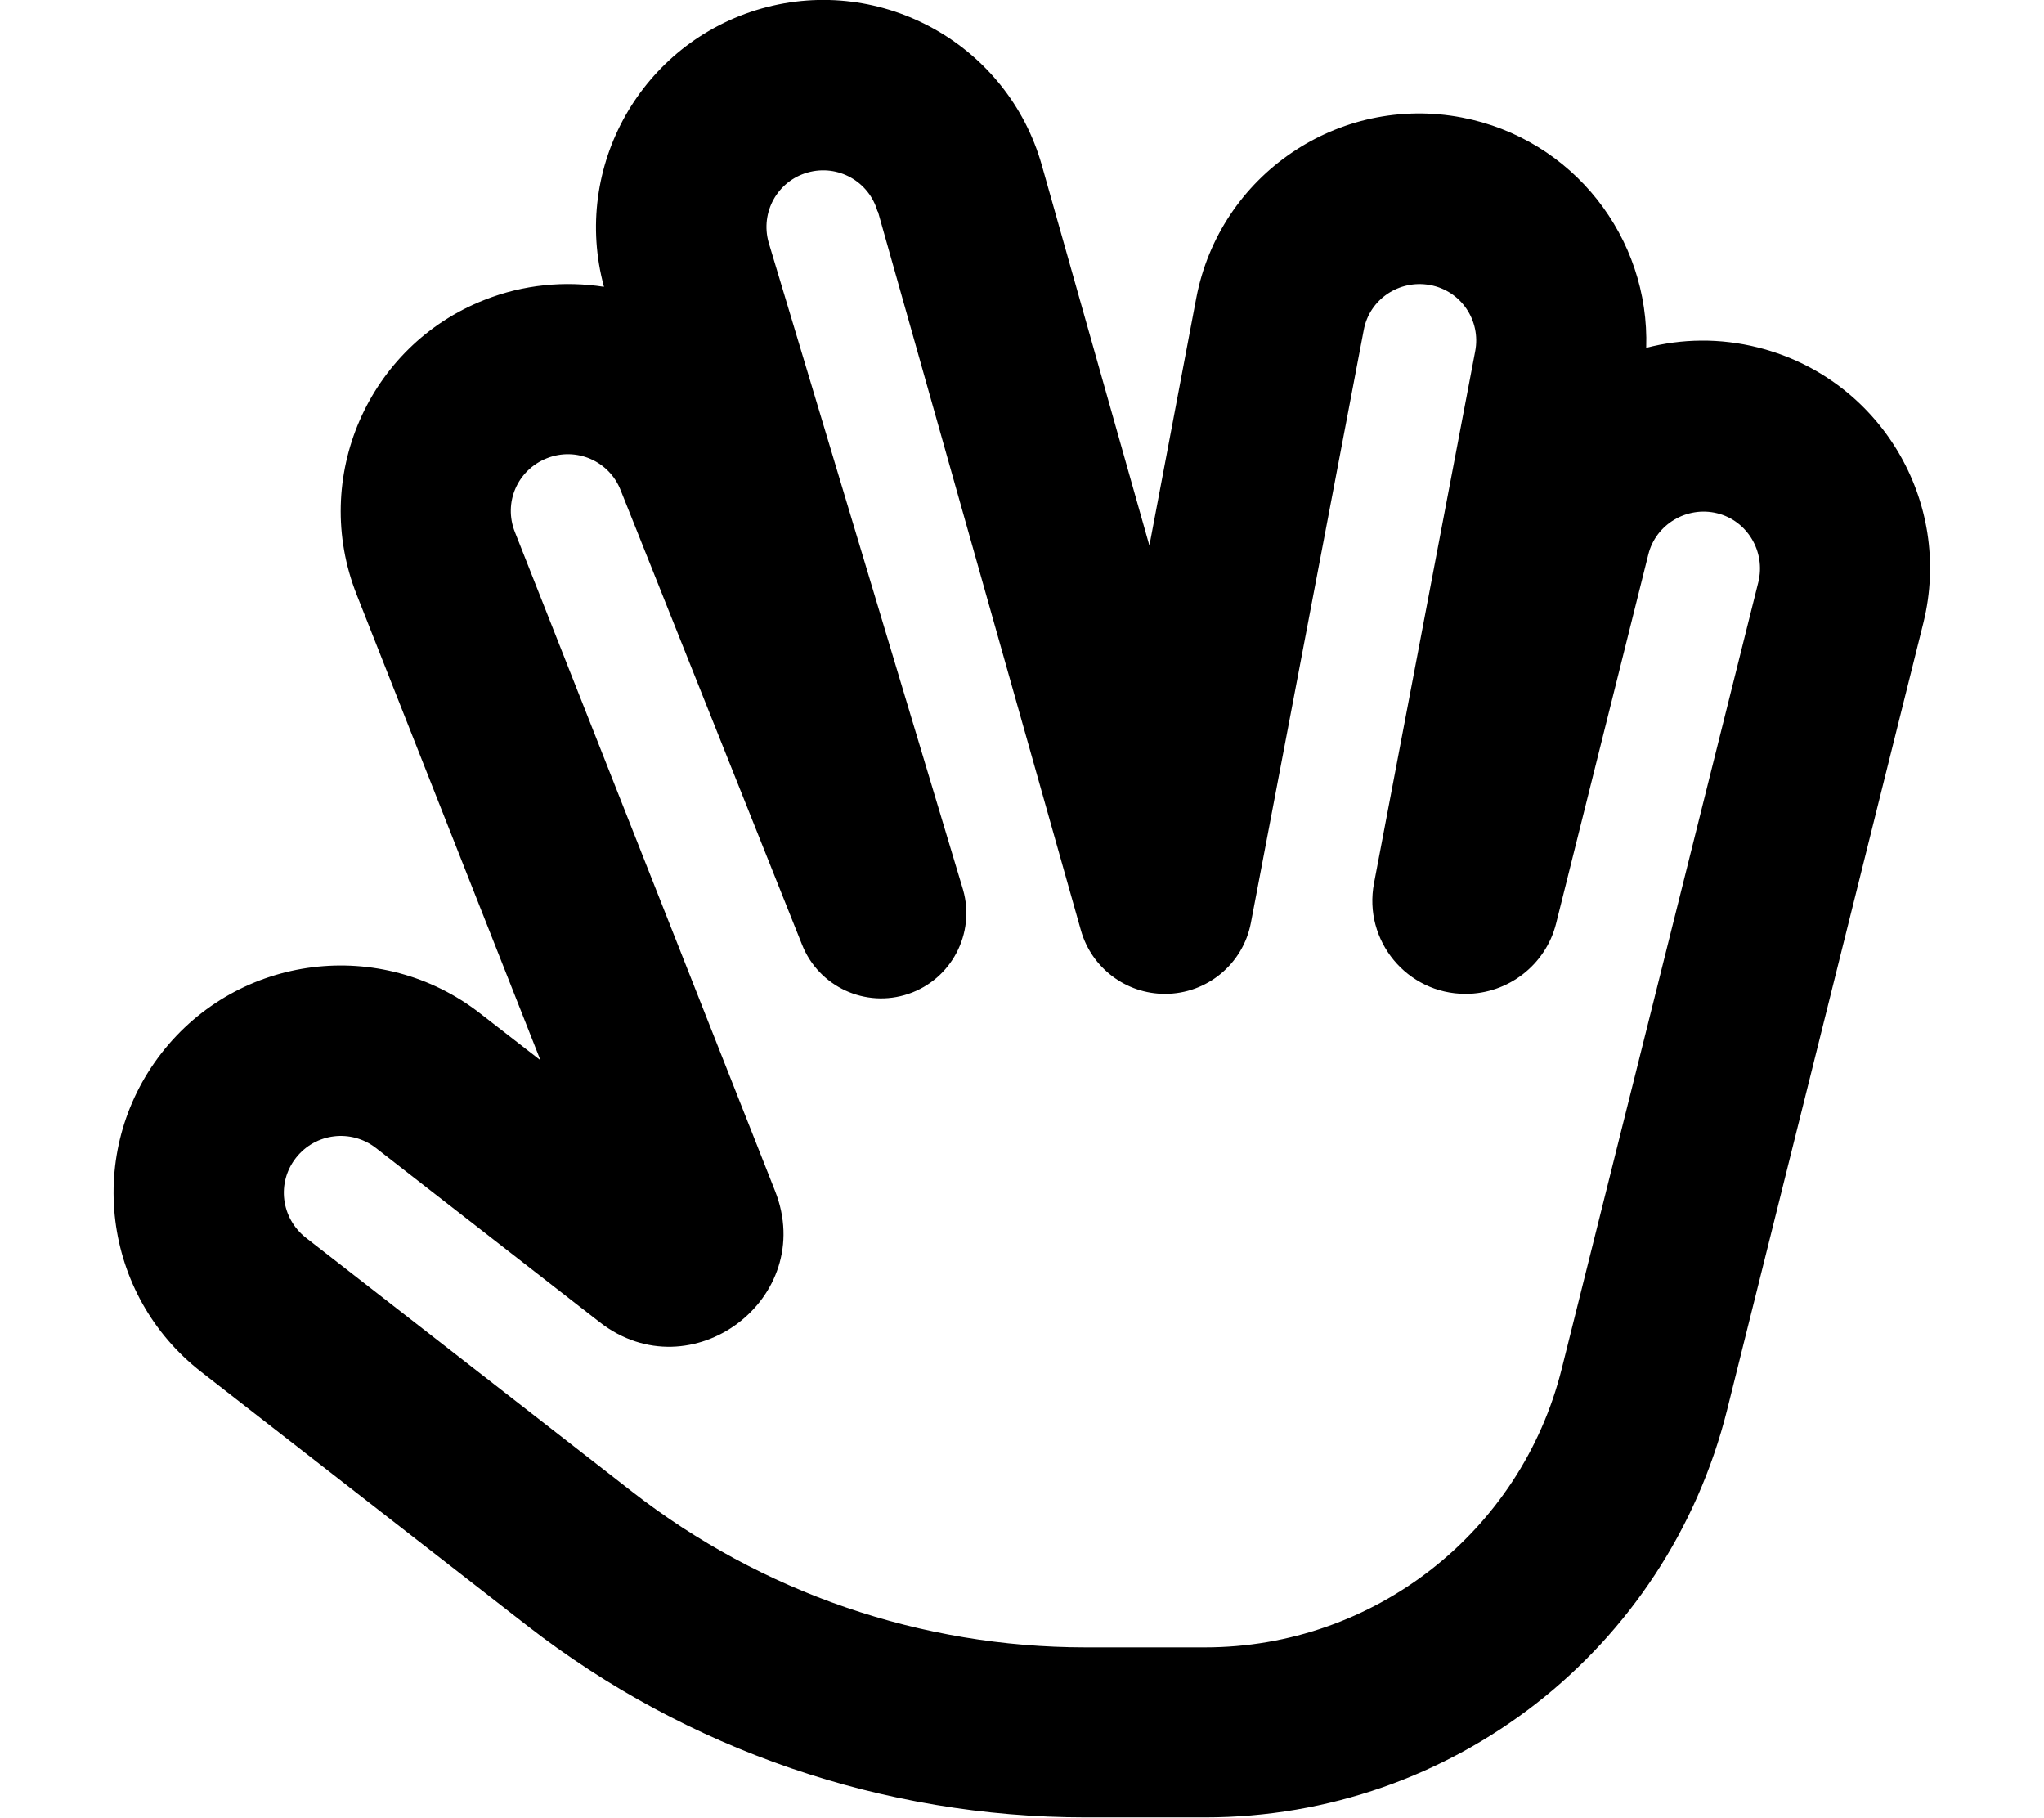
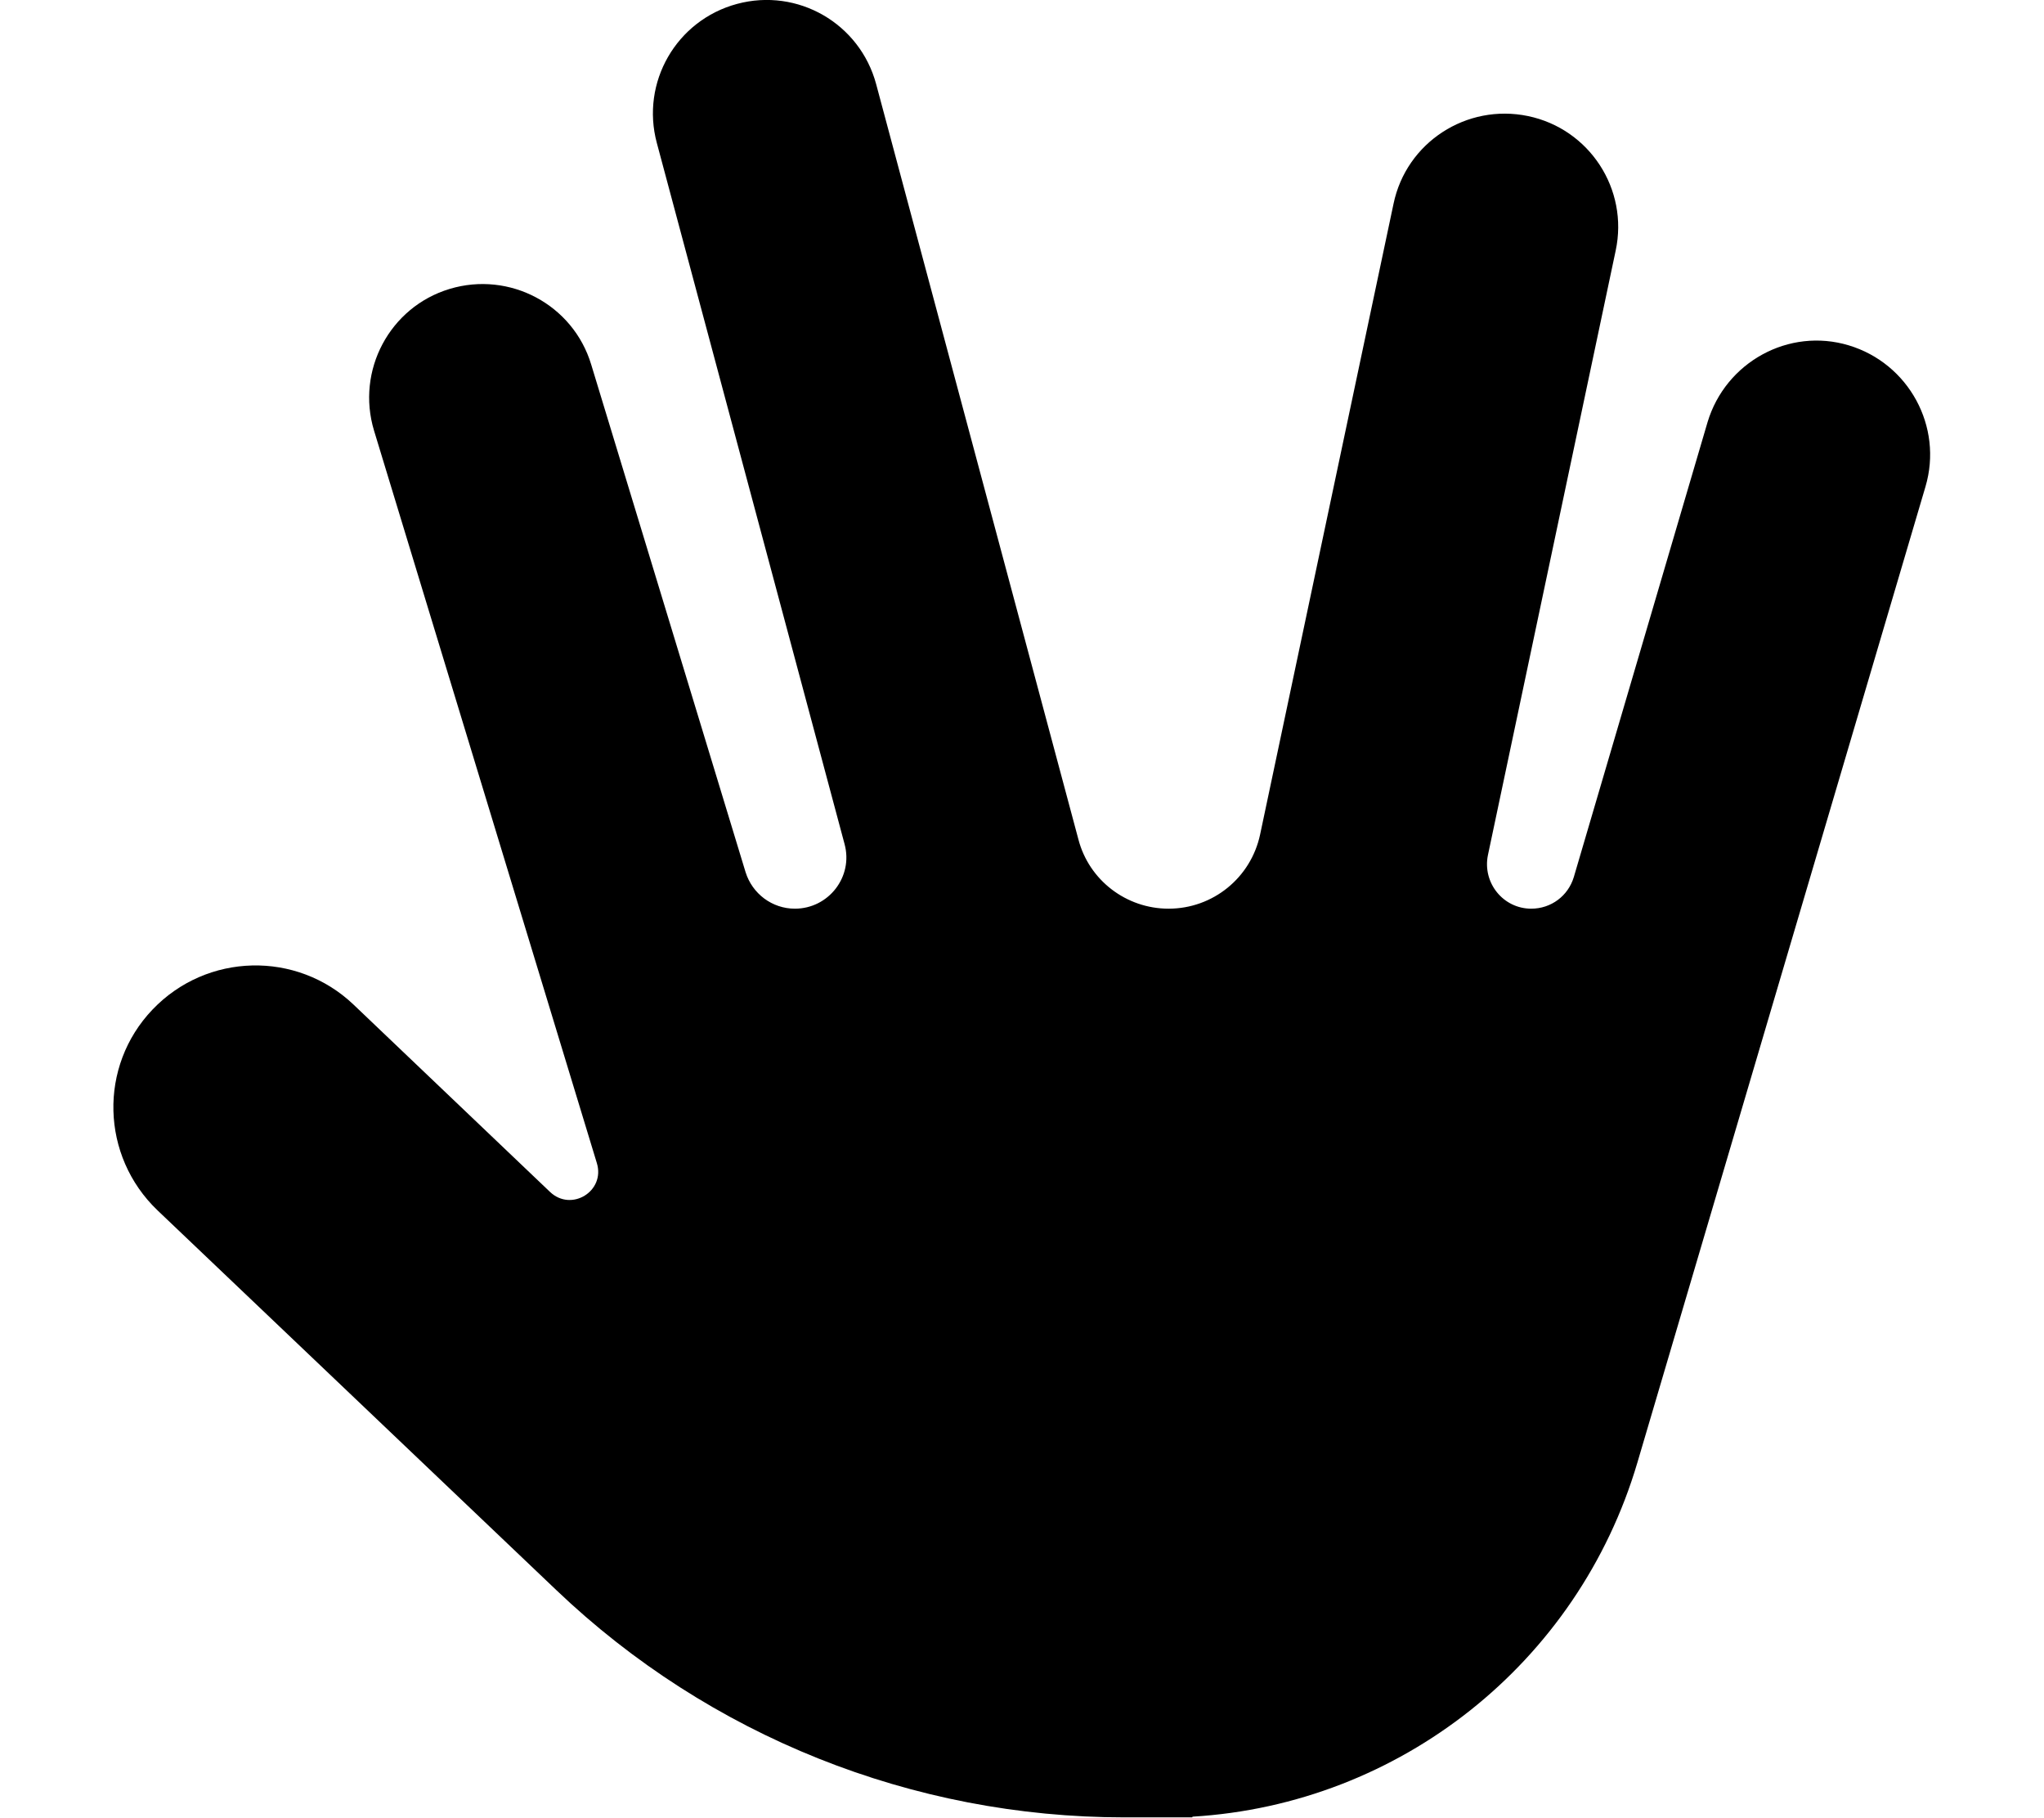
<svg xmlns="http://www.w3.org/2000/svg" viewBox="0 0 576 512">
-   <path d="M170.2 80.8C161 47 180.8 12 214.6 2.4c34-9.6 69.4 10.2 79 44.2l30.3 107.1L337.1 84c6.6-34.7 40.1-57.5 74.8-50.9c31.4 6 53 33.9 52 64.9c10-2.6 20.8-2.8 31.5-.1c34.3 8.6 55.1 43.3 46.6 77.6L486.7 397.2C469.8 464.7 409.2 512 339.6 512l-33.7 0c-56.9 0-112.2-19-157.2-53.9l-92-71.6c-27.9-21.7-32.9-61.9-11.2-89.8s61.9-32.9 89.8-11.2l17 13.2L100.5 167.5c-13-32.9 3.2-70.1 36-83c11.1-4.4 22.7-5.4 33.7-3.7zm77.1-21.2c-2.4-8.5-11.2-13.4-19.7-11s-13.4 11.2-11 19.7l54.8 182.4c3.5 12.3-3.3 25.2-15.4 29.3s-25.3-2-30-13.9L174.9 138.1c-3.2-8.2-12.5-12.3-20.8-9s-12.3 12.5-9 20.8l73.3 185.6c12 30.3-23.7 57-49.4 37l-63.1-49.1c-7-5.4-17-4.2-22.5 2.8s-4.2 17 2.8 22.5l92 71.6c36.5 28.4 81.4 43.8 127.7 43.8l33.7 0c47.5 0 89-32.4 100.5-78.5l55.4-221.6c2.1-8.6-3.1-17.3-11.6-19.4s-17.3 3.1-19.4 11.6l-26 104C435.6 271.8 425 280 413 280c-16.5 0-28.9-15-25.8-31.2L415.7 99c1.7-8.7-4-17.1-12.7-18.7s-17.1 4-18.7 12.7L352.5 260c-2.2 11.6-12.4 20-24.2 20c-11 0-20.7-7.3-23.7-17.9L247.4 59.6z" />
+   <path d="M246.9 23.7C242.3 6.6 224.8-3.5 207.7 1.1s-27.2 22.1-22.6 39.2L238 237.8c2.5 9.2-4.5 18.2-14 18.2c-6.4 0-12-4.2-13.9-10.3L166.6 102.7c-5.1-16.9-23-26.4-39.9-21.3s-26.4 23-21.3 39.9l62.8 206.4c2.4 7.9-7.2 13.8-13.2 8.1L99.6 283c-16-15.2-41.3-14.6-56.6 1.4s-14.6 41.3 1.4 56.6L156.8 448c43.1 41.1 100.4 64 160 64l10.9 0 8.2 0c.1 0 .1-.1 .1-.1s.1-.1 .1-.1c58.3-3.5 108.6-43.2 125.3-99.7l81.2-275c5-16.9-4.7-34.7-21.6-39.8s-34.7 4.7-39.8 21.6L443.5 247.1c-1.6 5.3-6.4 8.9-12 8.9c-7.9 0-13.8-7.3-12.2-15.1l36-170.3c3.7-17.3-7.4-34.3-24.7-37.9s-34.3 7.4-37.9 24.7L355.1 235.1c-2.6 12.2-13.3 20.9-25.8 20.9c-11.9 0-22.4-8-25.4-19.5l-57-212.8z" />
</svg>
